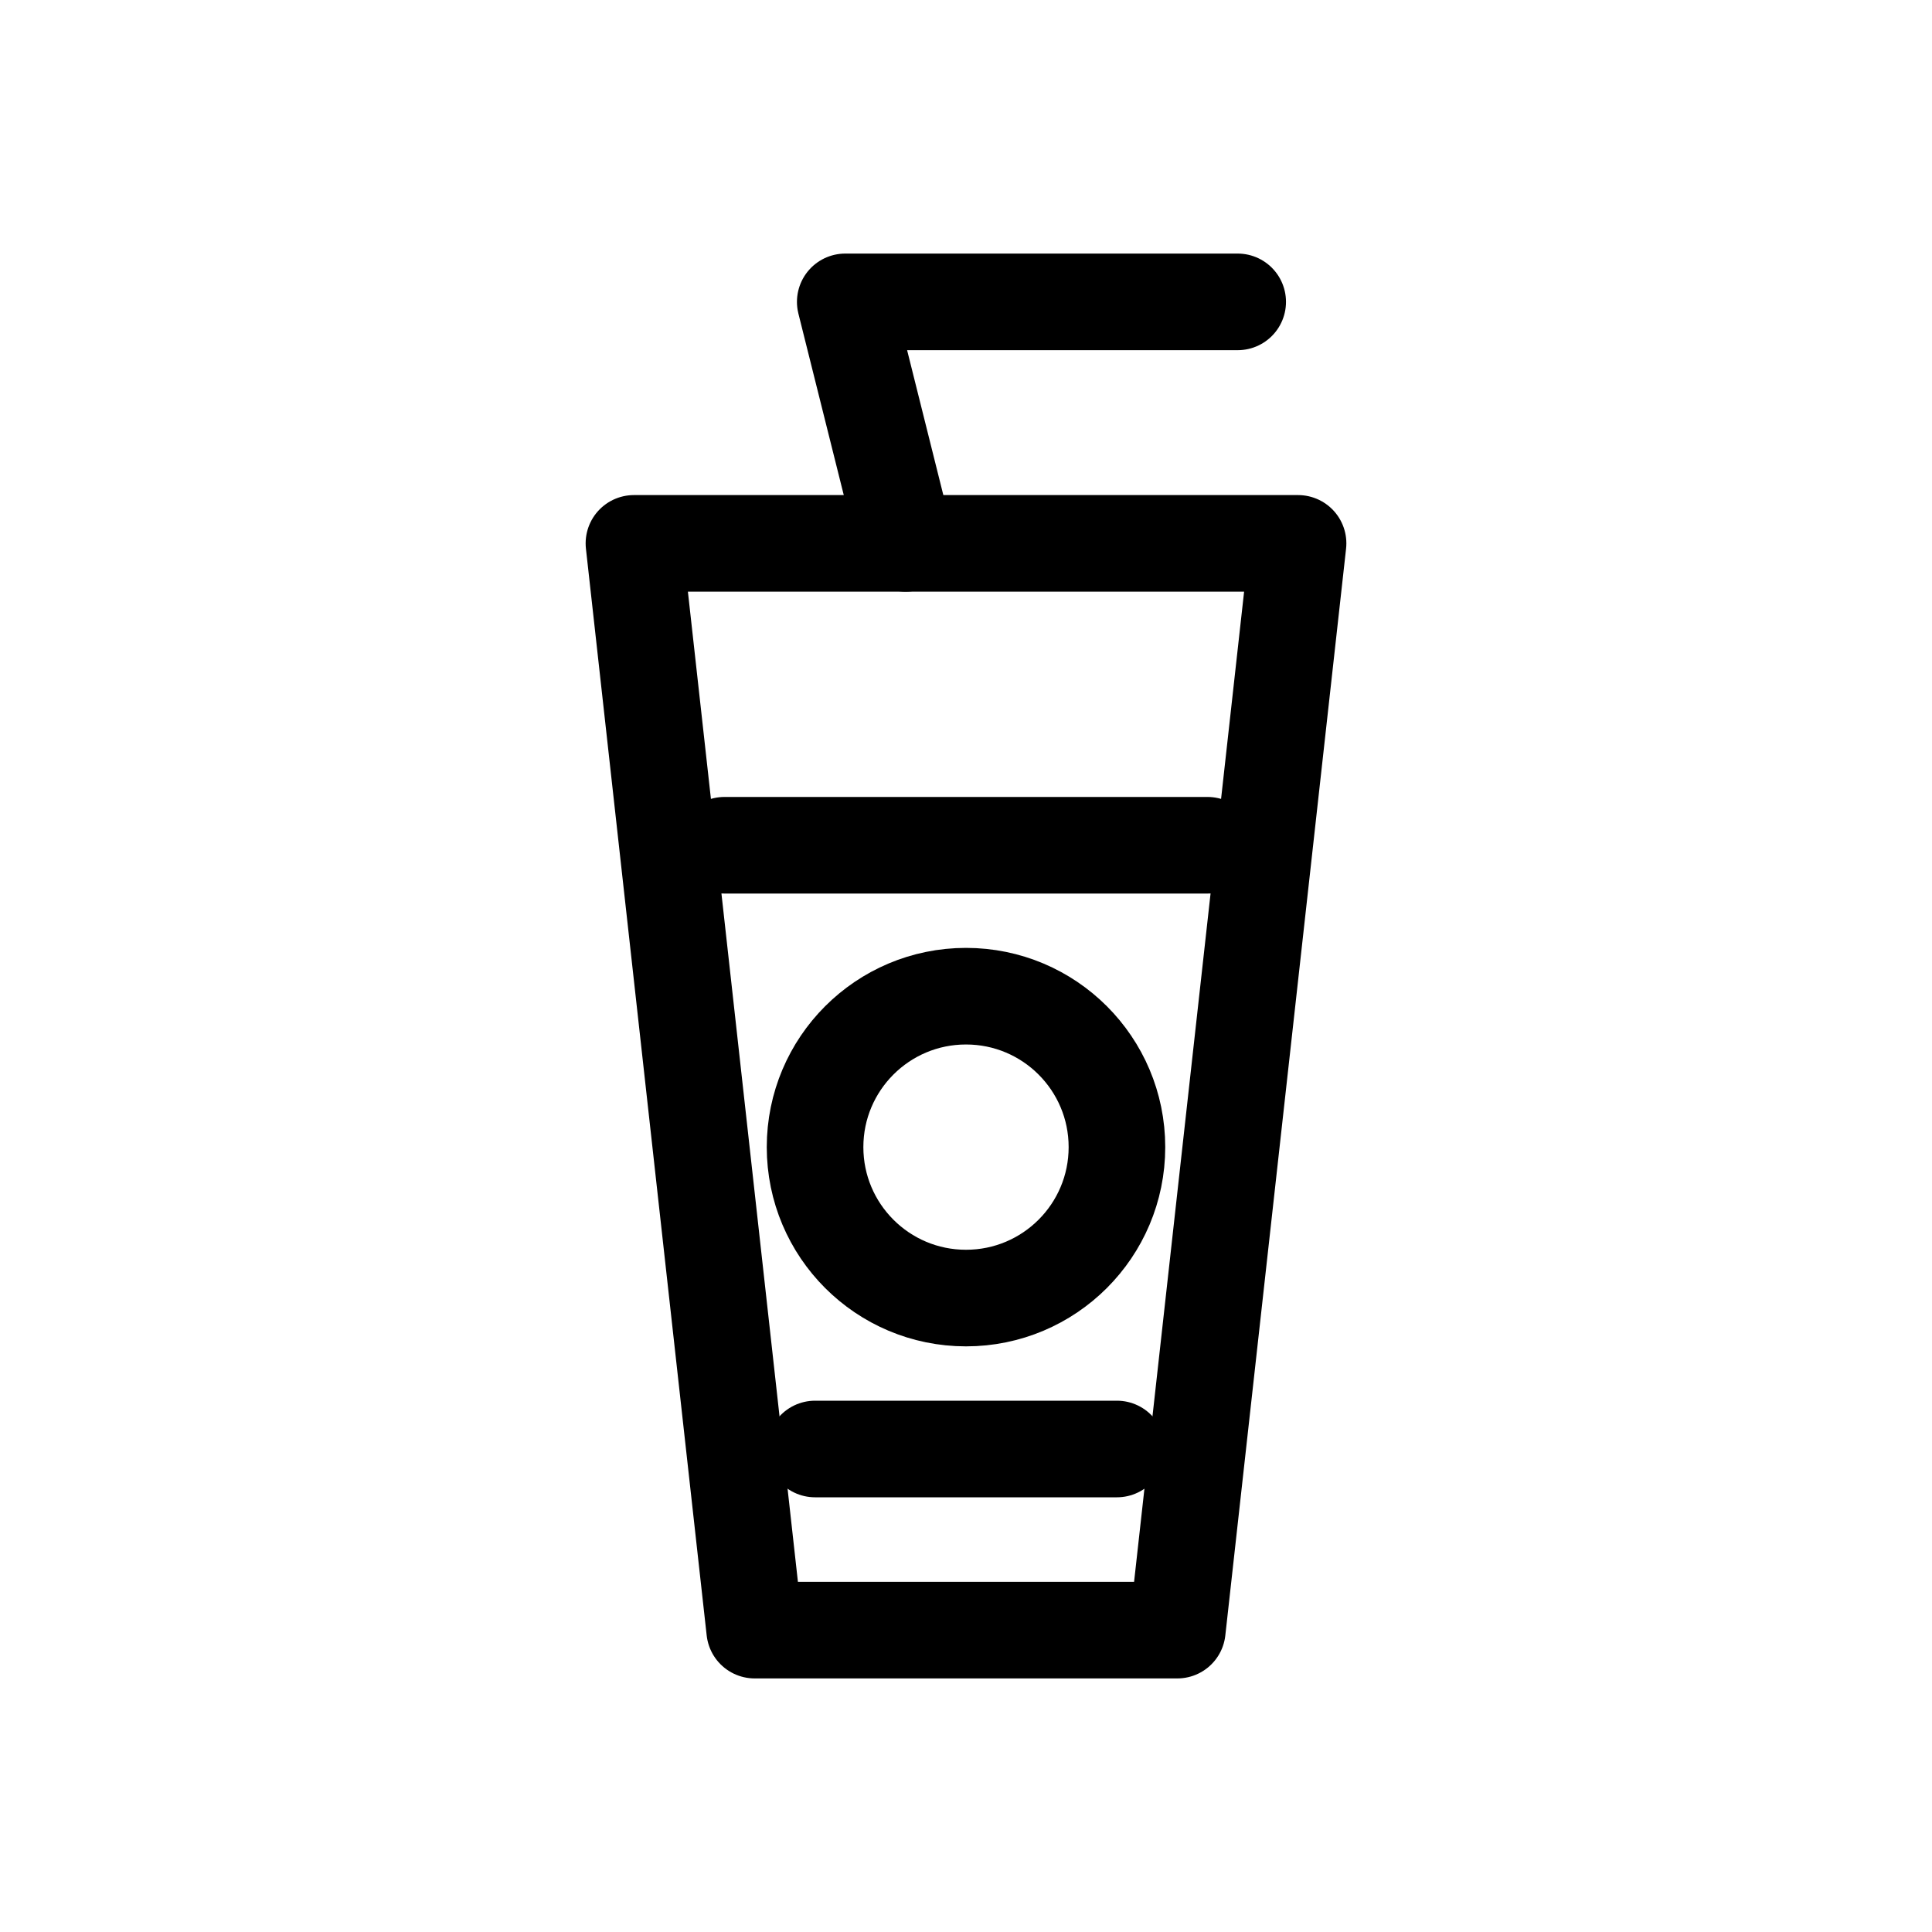
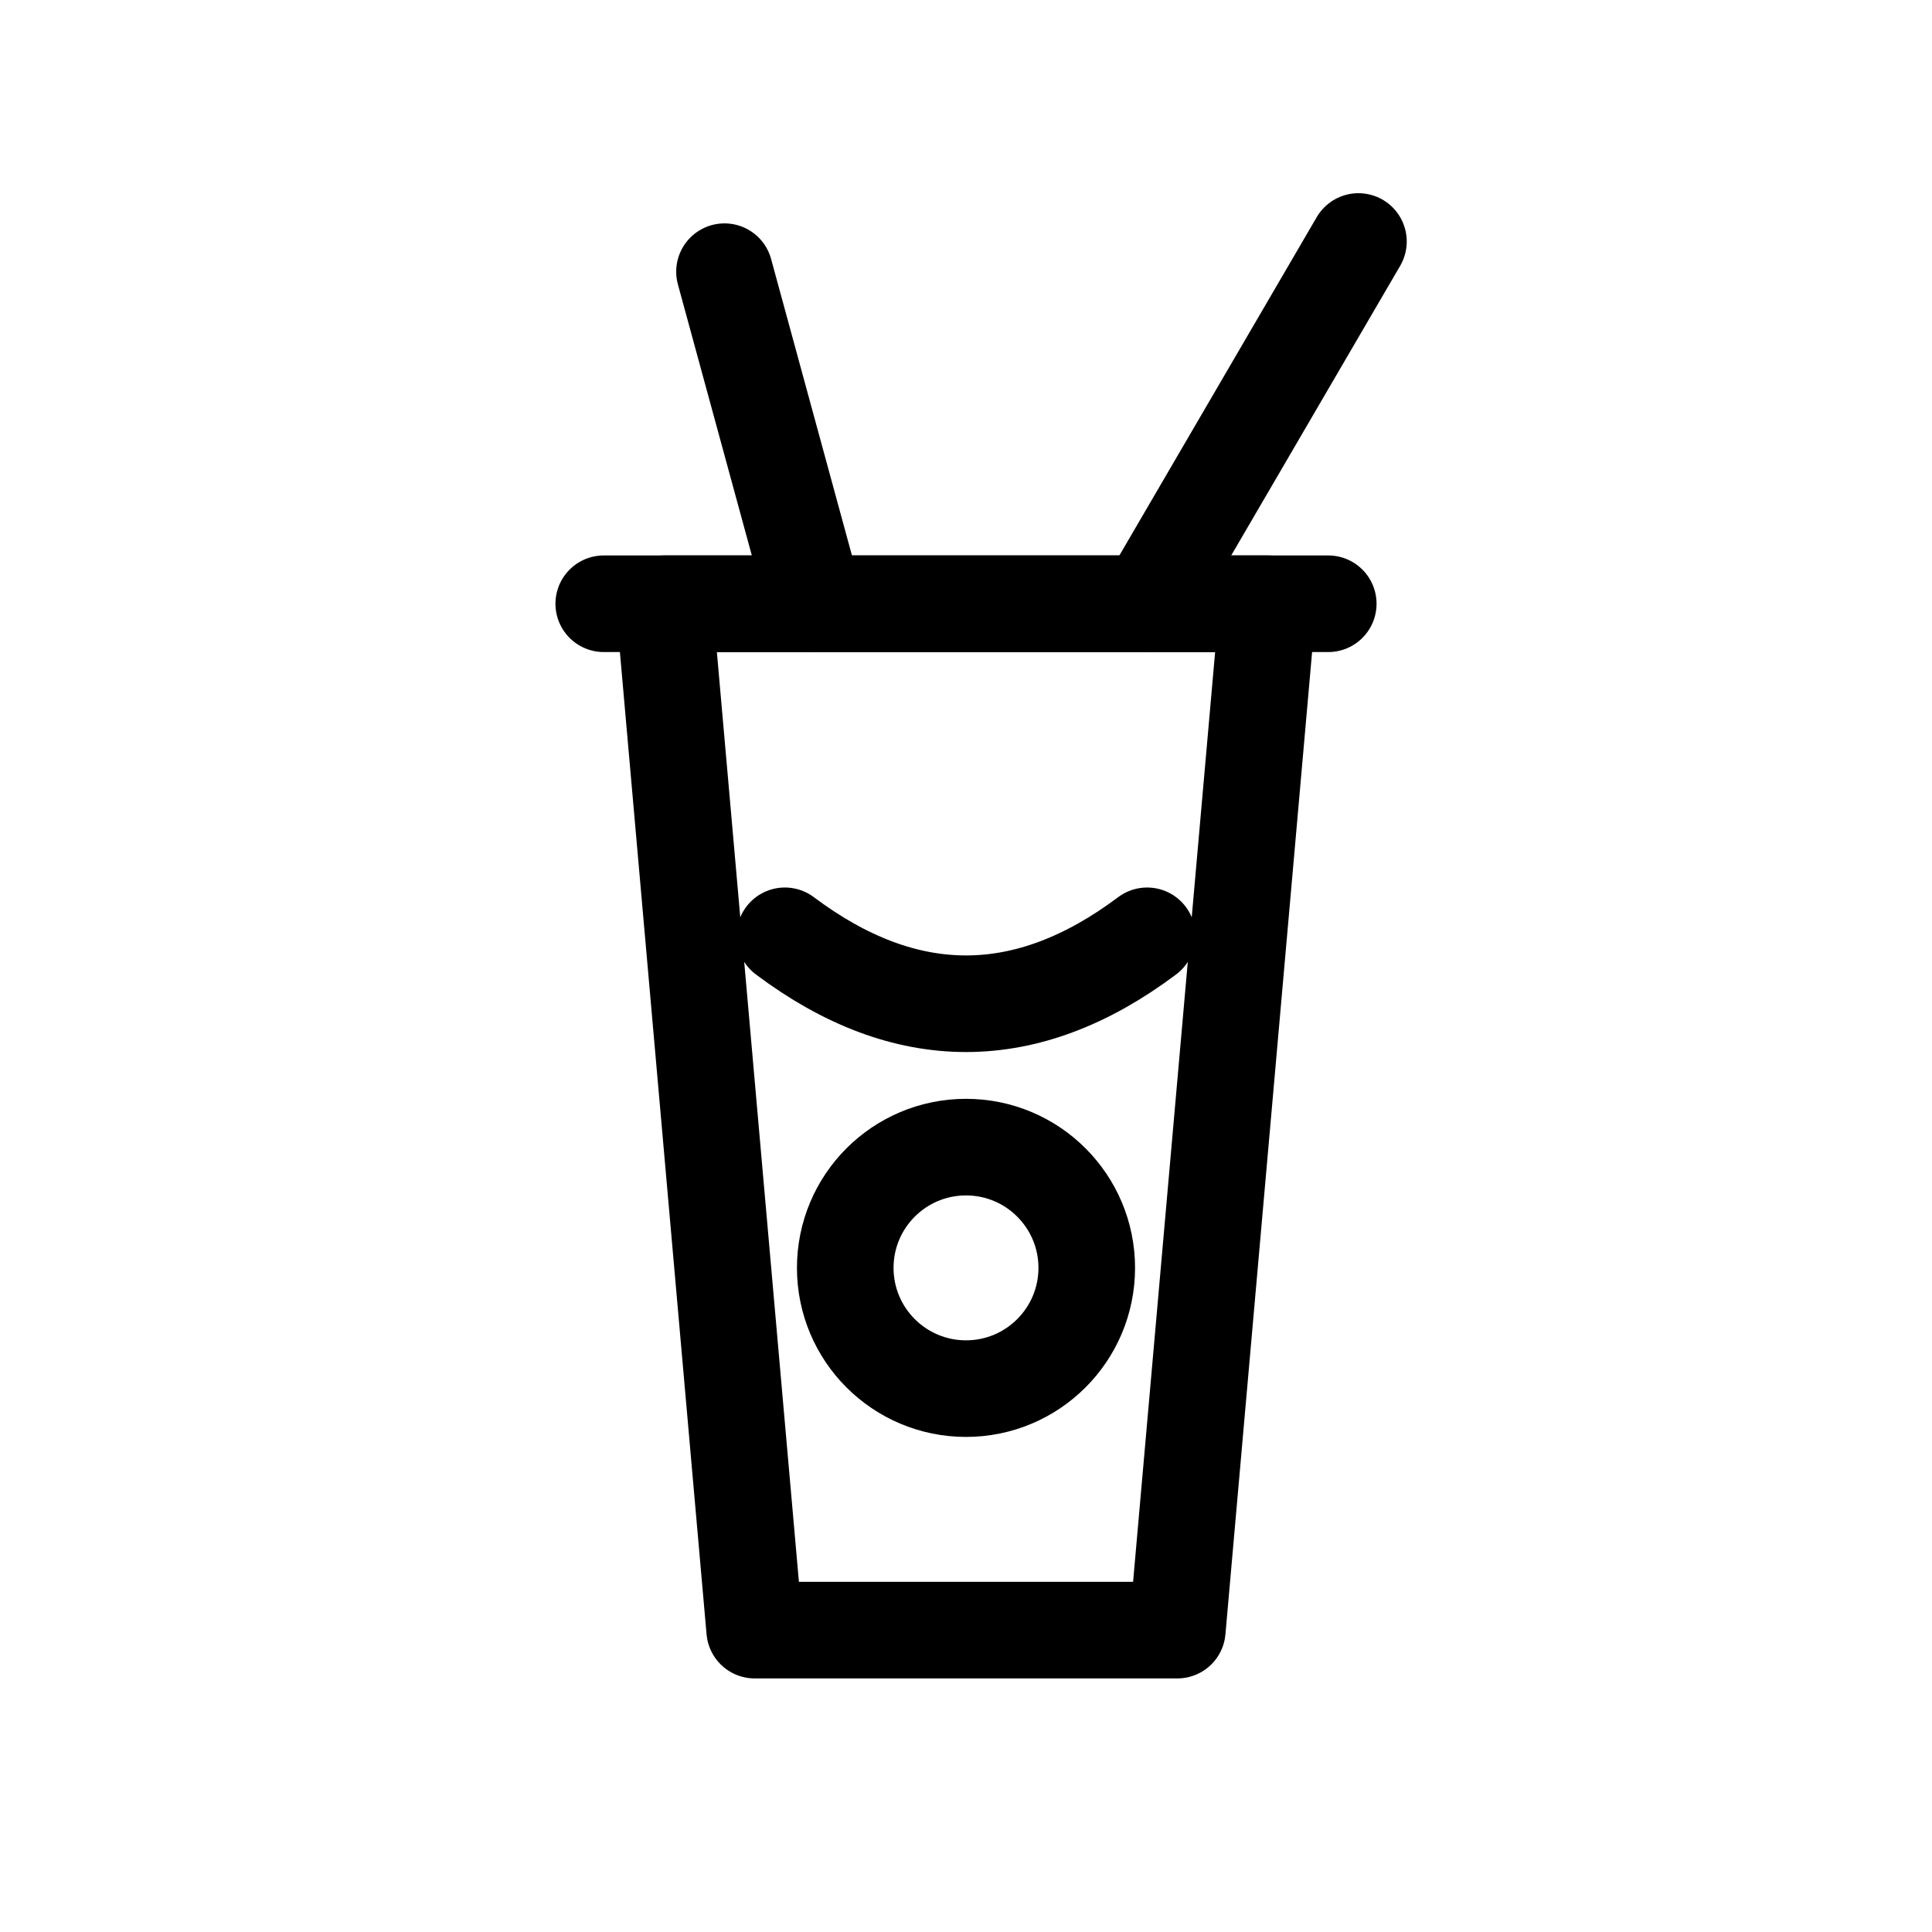
<svg xmlns="http://www.w3.org/2000/svg" viewBox="0 0 64 64" fill="none" stroke="currentColor" stroke-width="3.2" stroke-linecap="round" stroke-linejoin="round">
-   <path d="M21 18h22l-4 36H25L21 18z" />
-   <path d="M24 28h16" />
-   <path d="M30 18l-2-8h13" />
-   <circle cx="32" cy="38" r="5" />
-   <path d="M27 48h10" />
+   <path d="M22 20h20l-3 34H25L22 20Z" />
+   <path d="M20 20h24" />
+   <path d="M27 20 24 9" />
+   <path d="M38 20 45 8" />
+   <path d="M26 31c4 3 8 3 12 0" />
+   <circle cx="32" cy="42" r="4" />
</svg>
